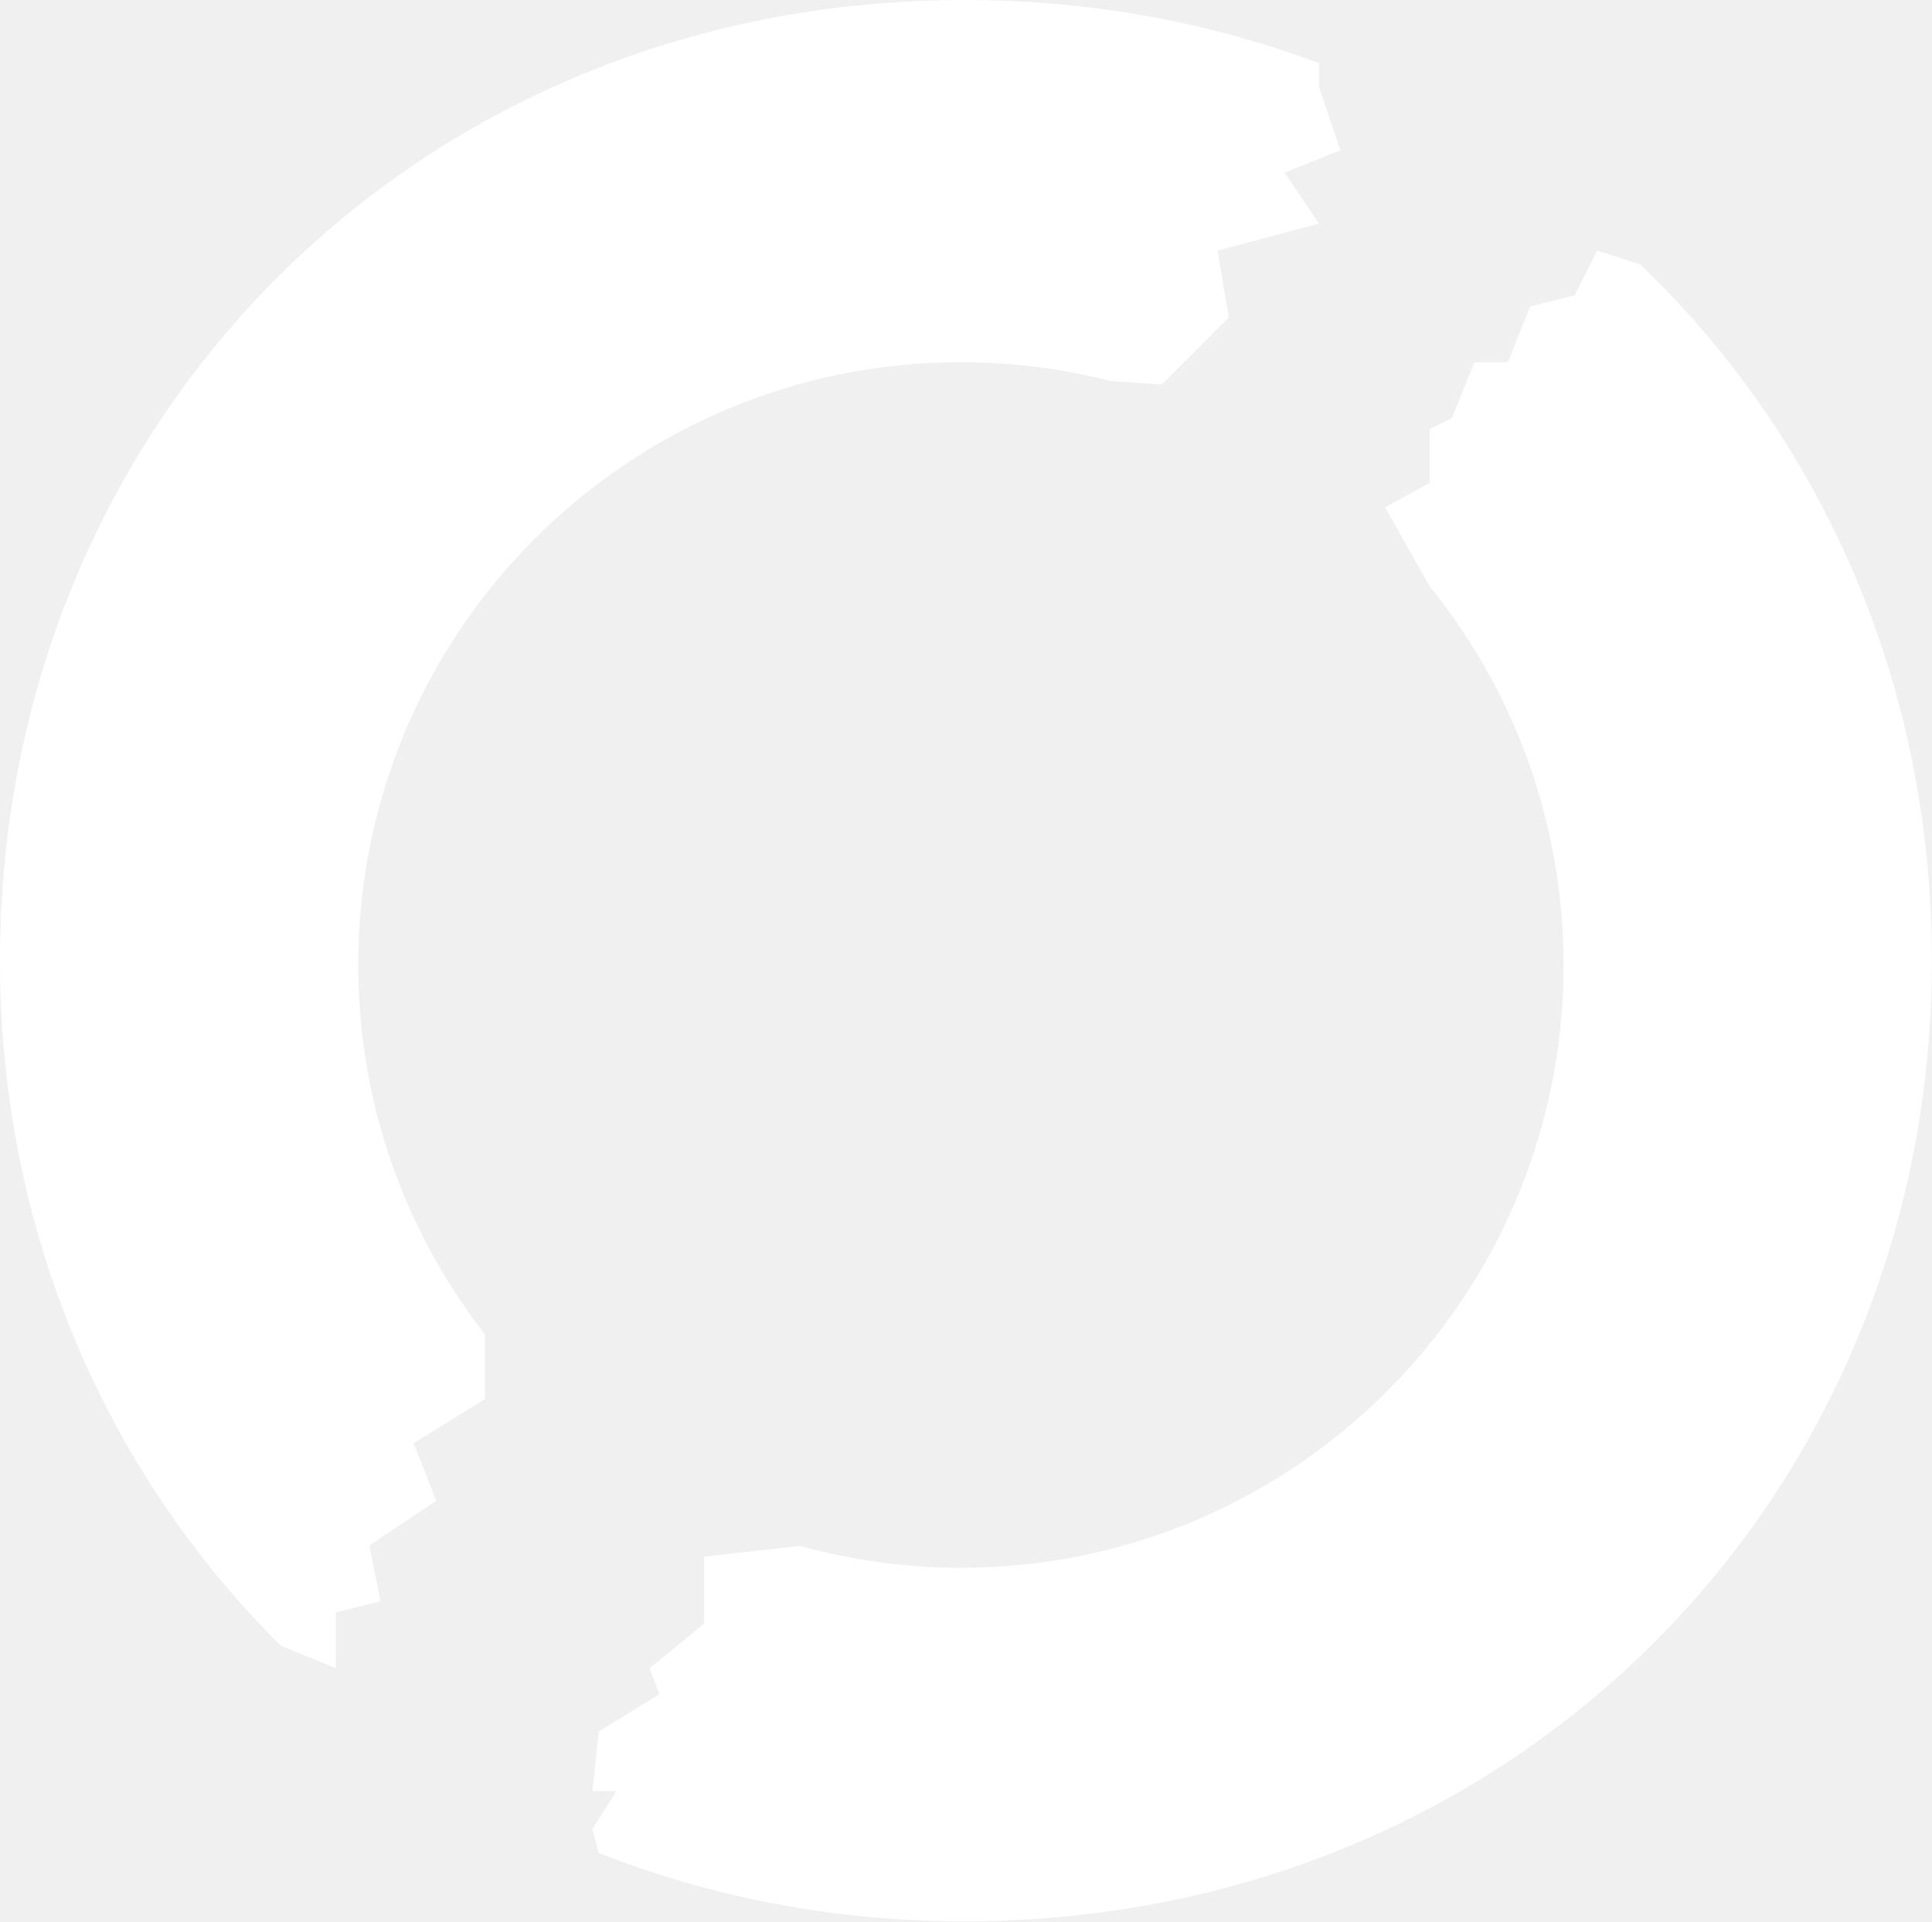
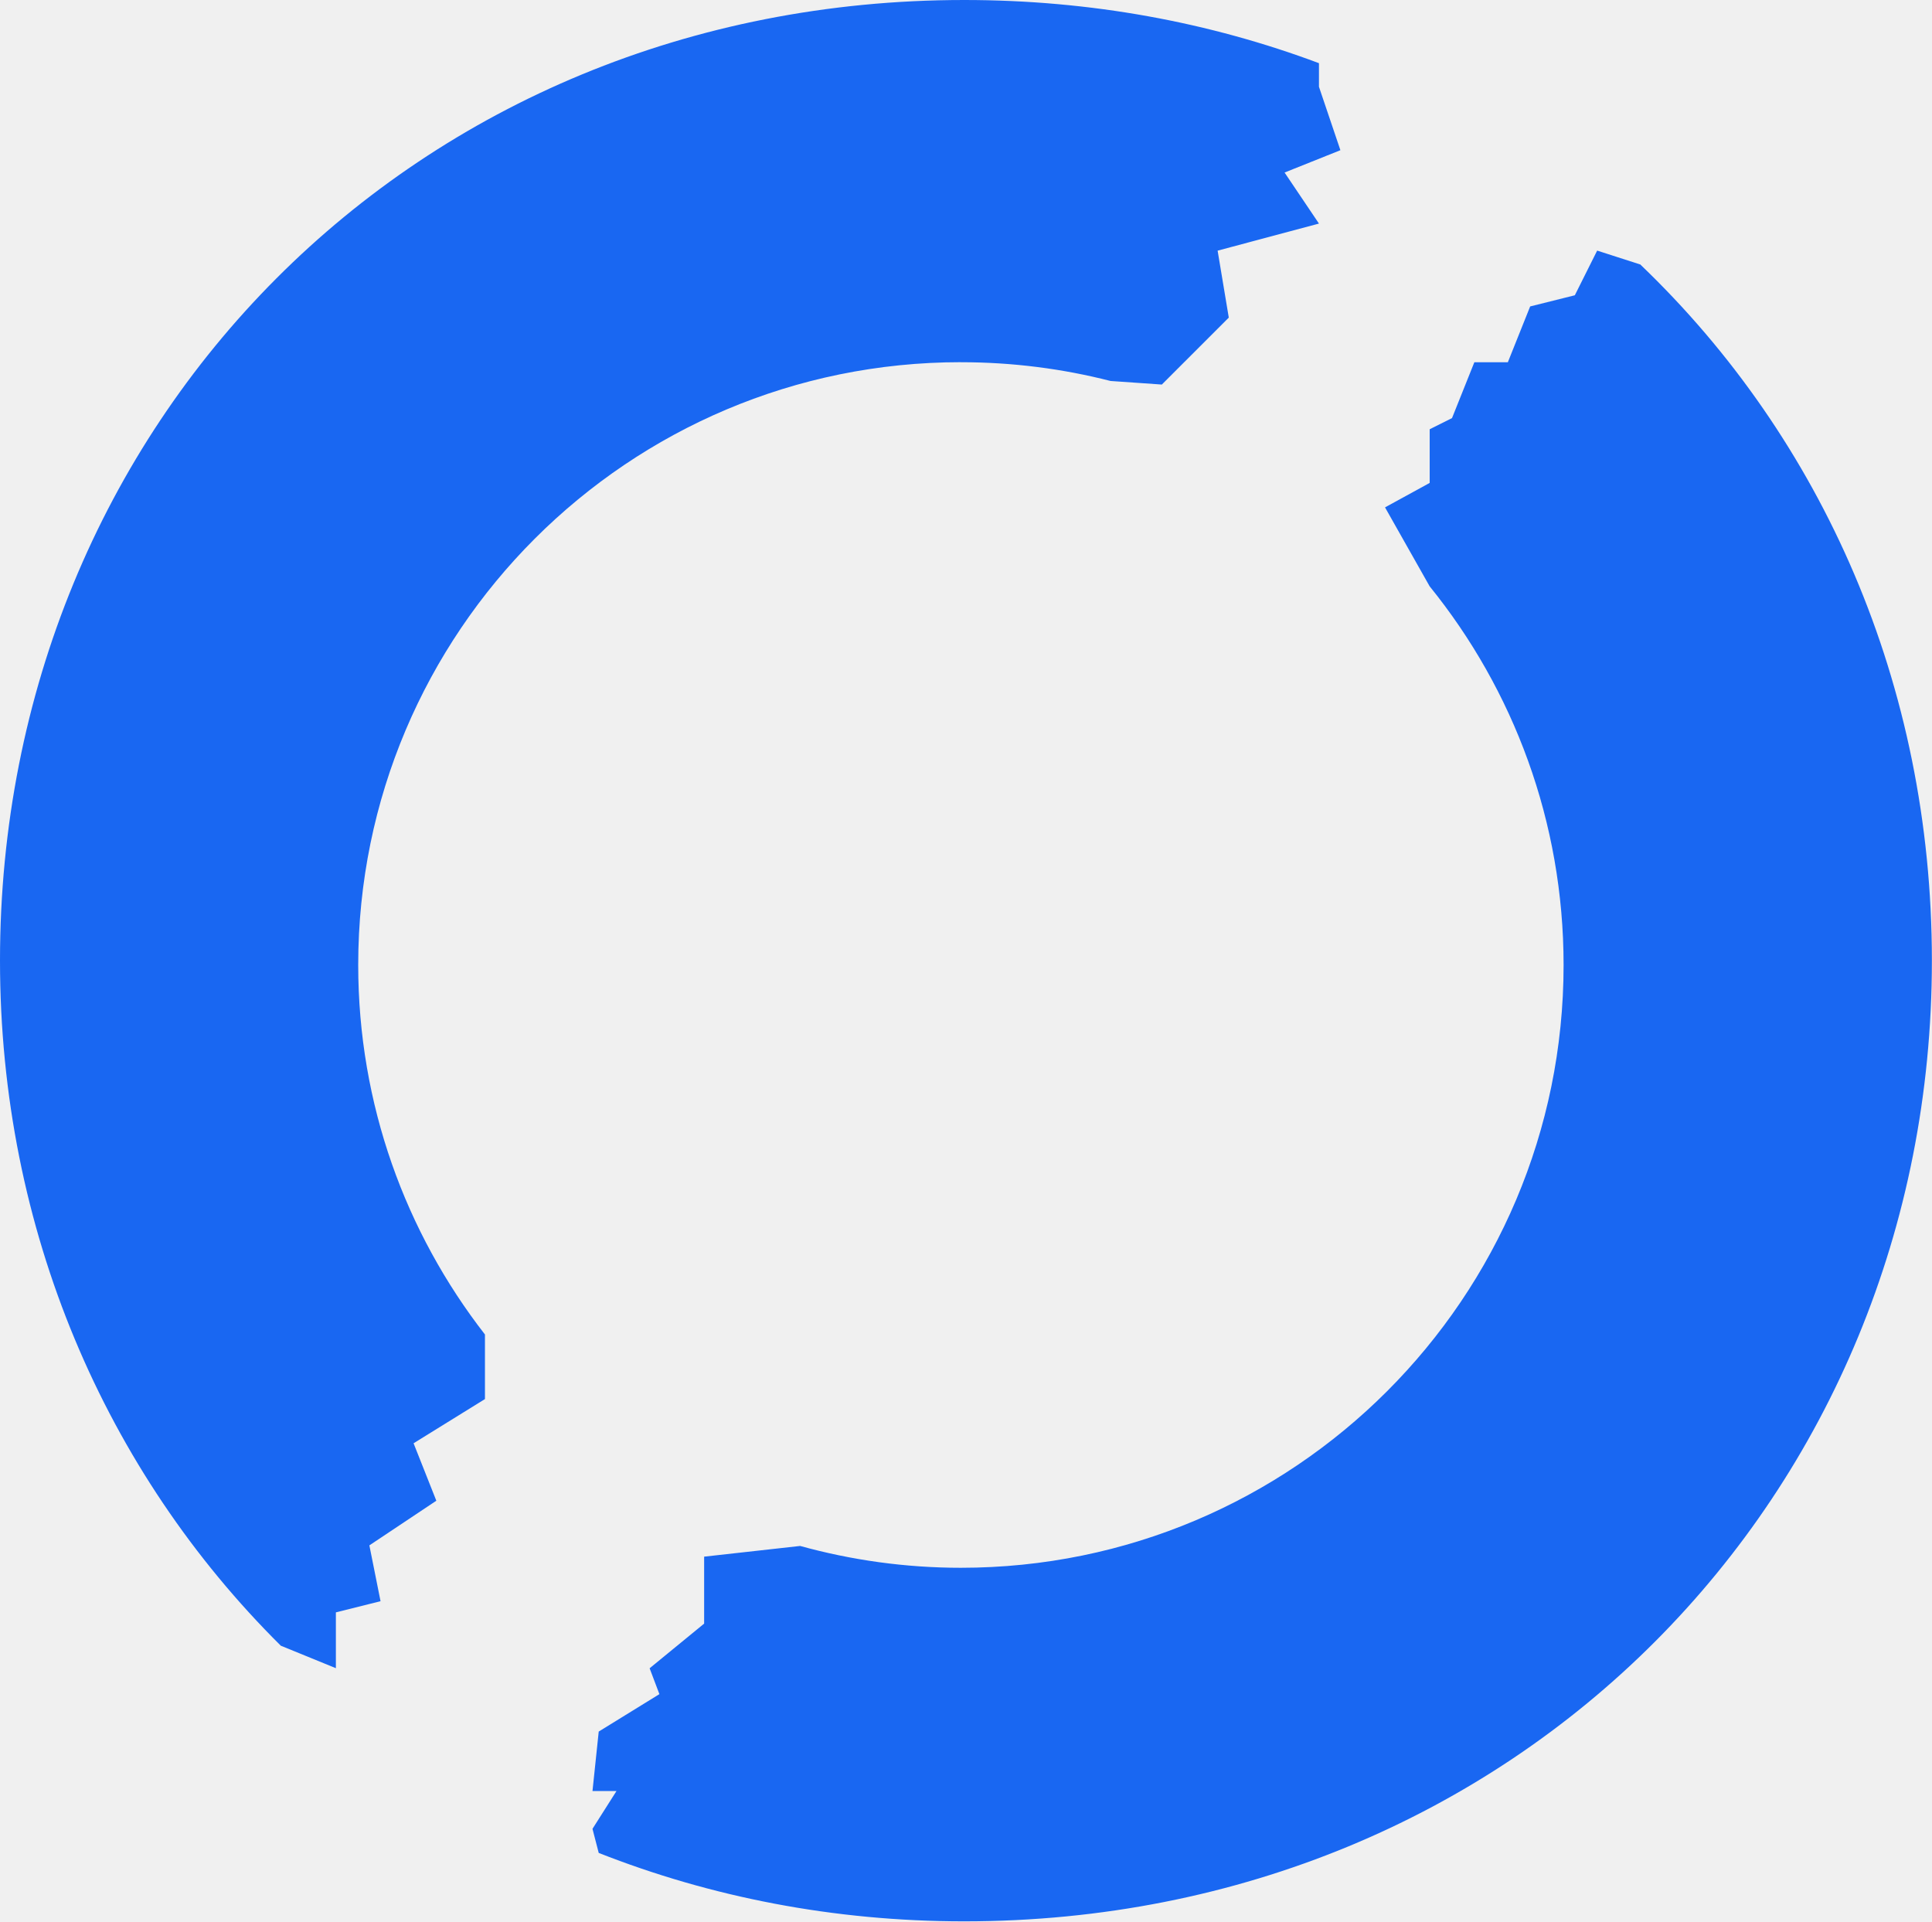
<svg xmlns="http://www.w3.org/2000/svg" id="_Слой_1" data-name="Слой 1" viewBox="0 0 501.81 499">
  <defs>
    <style>
      .cls-1 {
-         fill: #fff;
+         fill: #1967f2;
      }
    </style>
  </defs>
  <path class="cls-1" d="m249.59,94.08c13.41,0,26.43,1.69,38.85,4.87l13.33.93,17.39-17.39-2.9-17.39,26.32-7.03-8.93-13.26,14.5-5.8-5.57-16.47v-6.13C314.31,5.82,283.33,0,250.44,0,107.87,0,0,109.74,0,249.5c0,70.01,27.46,132.83,72.94,177.94l14.3,5.84v-14.5l11.6-2.9-2.9-14.5,17.39-11.6-5.91-14.92,18.54-11.48v-16.77c-20.61-26.51-32.92-59.8-32.92-95.99,0-86.46,70.09-156.55,156.55-156.55Z" />
  <path class="cls-1" d="m426.15,68.73l-11.31-3.64-5.8,11.6-11.6,2.9-5.8,14.5h-8.7l-5.8,14.5-5.8,2.9v13.94s-11.6,6.35-11.6,6.35l11.59,20.5c21.75,26.88,34.79,61.1,34.79,98.37,0,86.46-70.09,156.55-156.55,156.55-14.47,0-28.46-2-41.75-5.67l-24.93,2.78v17.39l-14.16,11.6,2.54,6.72-15.76,9.72-1.62,15.45h6.23l-6.23,9.81,1.62,6.26c29.02,11.43,60.96,17.77,94.9,17.77,143.51,0,251.37-110.68,251.37-249.5,0-71.8-28.52-135.63-75.67-180.77Z" />
</svg>
